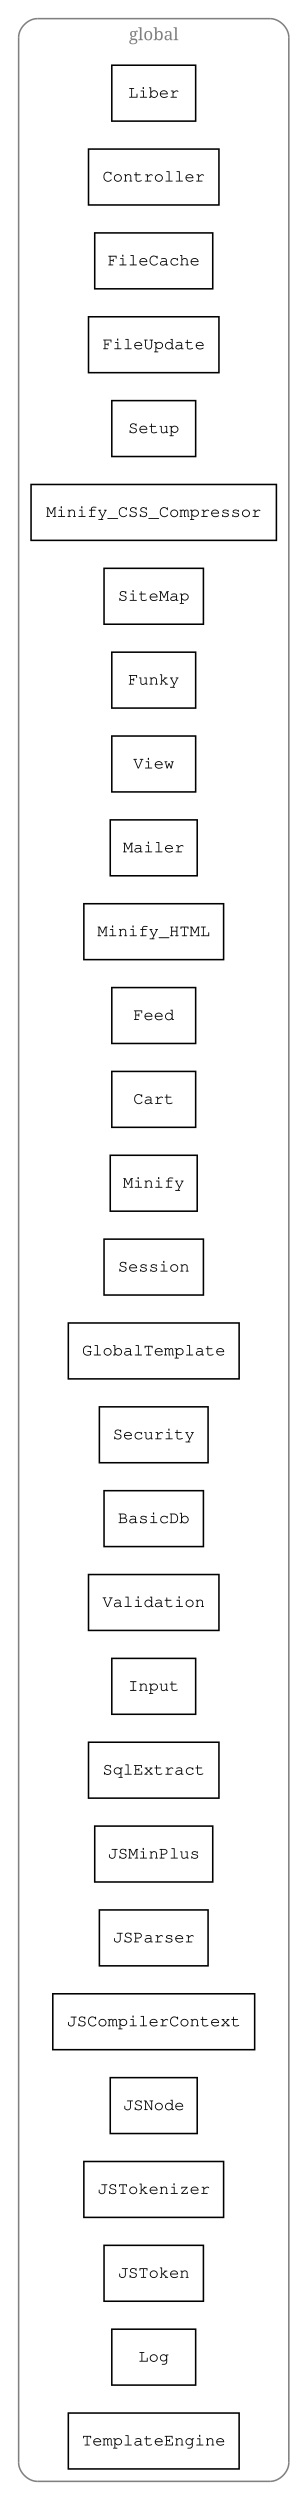
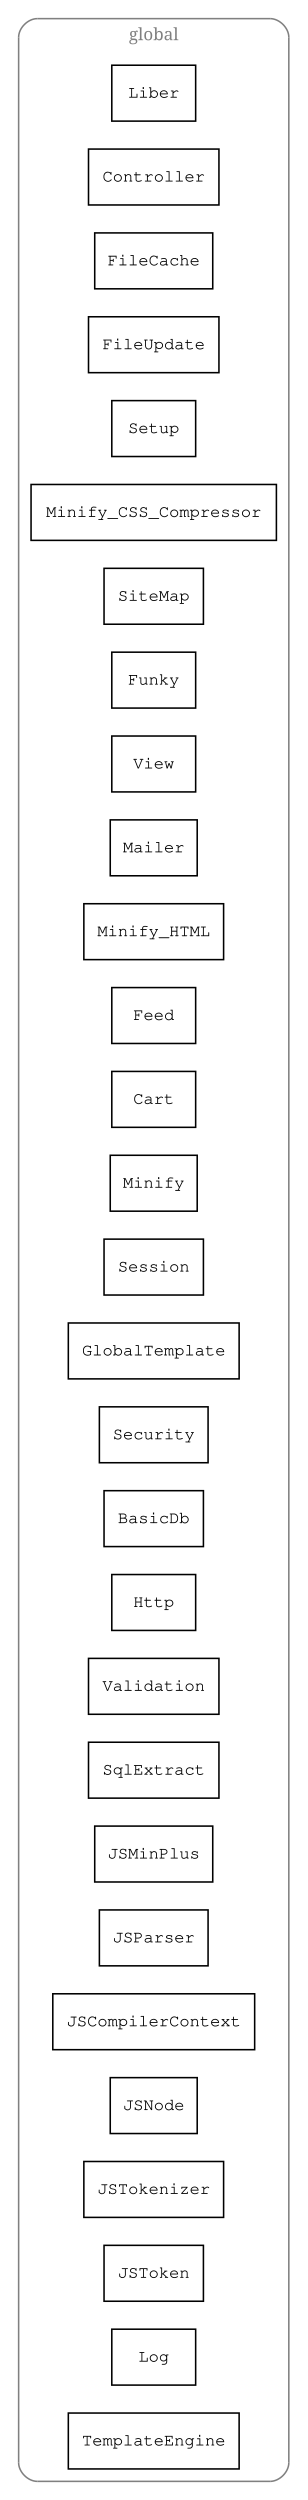
<svg xmlns="http://www.w3.org/2000/svg" xmlns:xlink="http://www.w3.org/1999/xlink" width="198pt" height="1610pt" viewBox="0.00 0.00 198.00 1610.00">
  <g id="graph1" class="graph" transform="scale(1 1) rotate(0) translate(4 1606)">
    <polygon fill="white" stroke="white" points="-4,5 -4,-1606 195,-1606 195,5 -4,5" />
    <g id="graph2" class="cluster">
      <polyline fill="none" stroke="gray" points="20,-8 170,-8 " />
      <path fill="none" stroke="gray" d="M170,-8C176,-8 182,-14 182,-20" />
      <polyline fill="none" stroke="gray" points="182,-20 182,-1582 " />
      <path fill="none" stroke="gray" d="M182,-1582C182,-1588 176,-1594 170,-1594" />
      <polyline fill="none" stroke="gray" points="170,-1594 20,-1594 " />
      <path fill="none" stroke="gray" d="M20,-1594C14,-1594 8,-1588 8,-1582" />
      <polyline fill="none" stroke="gray" points="8,-1582 8,-20 " />
      <path fill="none" stroke="gray" d="M8,-20C8,-14 14,-8 20,-8" />
      <text text-anchor="middle" x="95" y="-1580.1" font-family="Times Roman,serif" font-size="11.00" fill="gray">global</text>
    </g>
    <g id="node2" class="node">
      <a xlink:href="Liber.html" xlink:title="Liber" target="_parent">
        <polygon fill="none" stroke="black" points="122,-1564 68,-1564 68,-1528 122,-1528 122,-1564" />
        <text text-anchor="middle" x="95" y="-1543.1" font-family="Courier,monospace" font-size="11.00">Liber</text>
      </a>
    </g>
    <g id="node3" class="node">
      <a xlink:href="Liber.html" xlink:title="Controller" target="_parent">
        <polygon fill="none" stroke="black" points="137,-1510 53,-1510 53,-1474 137,-1474 137,-1510" />
        <text text-anchor="middle" x="95" y="-1489.1" font-family="Courier,monospace" font-size="11.00">Controller</text>
      </a>
    </g>
    <g id="node4" class="node">
      <a xlink:href="cache.FileCache.html" xlink:title="FileCache" target="_parent">
        <polygon fill="none" stroke="black" points="133,-1456 57,-1456 57,-1420 133,-1420 133,-1456" />
        <text text-anchor="middle" x="95" y="-1435.1" font-family="Courier,monospace" font-size="11.00">FileCache</text>
      </a>
    </g>
    <g id="node5" class="node">
      <a xlink:href="class.FileUpdate.html" xlink:title="FileUpdate" target="_parent">
        <polygon fill="none" stroke="black" points="137,-1402 53,-1402 53,-1366 137,-1366 137,-1402" />
        <text text-anchor="middle" x="95" y="-1381.1" font-family="Courier,monospace" font-size="11.00">FileUpdate</text>
      </a>
    </g>
    <g id="node6" class="node">
      <a xlink:href="class.Setup.html" xlink:title="Setup" target="_parent">
        <polygon fill="none" stroke="black" points="122,-1348 68,-1348 68,-1312 122,-1312 122,-1348" />
        <text text-anchor="middle" x="95" y="-1327.1" font-family="Courier,monospace" font-size="11.00">Setup</text>
      </a>
    </g>
    <g id="node7" class="node">
      <a xlink:href="class.Minify_CSS_Compressor.html" xlink:title="Minify_CSS_Compressor" target="_parent">
        <polygon fill="none" stroke="black" points="174,-1294 16,-1294 16,-1258 174,-1258 174,-1294" />
        <text text-anchor="middle" x="95" y="-1273.1" font-family="Courier,monospace" font-size="11.00">Minify_CSS_Compressor</text>
      </a>
    </g>
    <g id="node8" class="node">
      <a xlink:href="class.SiteMap.html" xlink:title="SiteMap" target="_parent">
        <polygon fill="none" stroke="black" points="127,-1240 63,-1240 63,-1204 127,-1204 127,-1240" />
        <text text-anchor="middle" x="95" y="-1219.1" font-family="Courier,monospace" font-size="11.00">SiteMap</text>
      </a>
    </g>
    <g id="node9" class="node">
      <a xlink:href="class.Funky.html" xlink:title="Funky" target="_parent">
        <polygon fill="none" stroke="black" points="122,-1186 68,-1186 68,-1150 122,-1150 122,-1186" />
        <text text-anchor="middle" x="95" y="-1165.1" font-family="Courier,monospace" font-size="11.00">Funky</text>
      </a>
    </g>
    <g id="node10" class="node">
      <a xlink:href="class.View.html" xlink:title="View" target="_parent">
        <polygon fill="none" stroke="black" points="122,-1132 68,-1132 68,-1096 122,-1096 122,-1132" />
        <text text-anchor="middle" x="95" y="-1111.1" font-family="Courier,monospace" font-size="11.00">View</text>
      </a>
    </g>
    <g id="node11" class="node">
      <a xlink:href="class.Mailer.html" xlink:title="Mailer" target="_parent">
        <polygon fill="none" stroke="black" points="123,-1078 67,-1078 67,-1042 123,-1042 123,-1078" />
        <text text-anchor="middle" x="95" y="-1057.1" font-family="Courier,monospace" font-size="11.00">Mailer</text>
      </a>
    </g>
    <g id="node12" class="node">
      <a xlink:href="class.Minify_HTML.html" xlink:title="Minify_HTML" target="_parent">
        <polygon fill="none" stroke="black" points="140,-1024 50,-1024 50,-988 140,-988 140,-1024" />
        <text text-anchor="middle" x="95" y="-1003.1" font-family="Courier,monospace" font-size="11.00">Minify_HTML</text>
      </a>
    </g>
    <g id="node13" class="node">
      <a xlink:href="class.Feed.html" xlink:title="Feed" target="_parent">
        <polygon fill="none" stroke="black" points="122,-970 68,-970 68,-934 122,-934 122,-970" />
        <text text-anchor="middle" x="95" y="-949.1" font-family="Courier,monospace" font-size="11.00">Feed</text>
      </a>
    </g>
    <g id="node14" class="node">
      <a xlink:href="class.Cart.html" xlink:title="Cart" target="_parent">
        <polygon fill="none" stroke="black" points="122,-916 68,-916 68,-880 122,-880 122,-916" />
        <text text-anchor="middle" x="95" y="-895.1" font-family="Courier,monospace" font-size="11.00">Cart</text>
      </a>
    </g>
    <g id="node15" class="node">
      <a xlink:href="class.Minify.html" xlink:title="Minify" target="_parent">
        <polygon fill="none" stroke="black" points="123,-862 67,-862 67,-826 123,-826 123,-862" />
        <text text-anchor="middle" x="95" y="-841.1" font-family="Courier,monospace" font-size="11.00">Minify</text>
      </a>
    </g>
    <g id="node16" class="node">
      <a xlink:href="class.Session.html" xlink:title="Session" target="_parent">
        <polygon fill="none" stroke="black" points="127,-808 63,-808 63,-772 127,-772 127,-808" />
        <text text-anchor="middle" x="95" y="-787.1" font-family="Courier,monospace" font-size="11.00">Session</text>
      </a>
    </g>
    <g id="node17" class="node">
      <a xlink:href="class.GlobalTemplate.html" xlink:title="GlobalTemplate" target="_parent">
        <polygon fill="none" stroke="black" points="150,-754 40,-754 40,-718 150,-718 150,-754" />
        <text text-anchor="middle" x="95" y="-733.1" font-family="Courier,monospace" font-size="11.00">GlobalTemplate</text>
      </a>
    </g>
    <g id="node18" class="node">
      <a xlink:href="class.Security.html" xlink:title="Security" target="_parent">
        <polygon fill="none" stroke="black" points="130,-700 60,-700 60,-664 130,-664 130,-700" />
        <text text-anchor="middle" x="95" y="-679.1" font-family="Courier,monospace" font-size="11.00">Security</text>
      </a>
    </g>
    <g id="node19" class="node">
      <a xlink:href="class.BasicDb.html" xlink:title="BasicDb" target="_parent">
        <polygon fill="none" stroke="black" points="127,-646 63,-646 63,-610 127,-610 127,-646" />
        <text text-anchor="middle" x="95" y="-625.1" font-family="Courier,monospace" font-size="11.00">BasicDb</text>
      </a>
    </g>
    <g id="node20" class="node">
-       <a xlink:href="class.Validation.html" xlink:title="Validation" target="_parent">
-         <polygon fill="none" stroke="black" points="137,-592 53,-592 53,-556 137,-556 137,-592" />
-         <text text-anchor="middle" x="95" y="-571.1" font-family="Courier,monospace" font-size="11.00">Validation</text>
+       <a xlink:href="class.Http.html" xlink:title="Http" target="_parent">
+         <polygon fill="none" stroke="black" points="122,-592 68,-592 68,-556 122,-556 122,-592" />
+         <text text-anchor="middle" x="95" y="-571.1" font-family="Courier,monospace" font-size="11.00">Http</text>
      </a>
    </g>
    <g id="node21" class="node">
-       <a xlink:href="class.Input.html" xlink:title="Input" target="_parent">
-         <polygon fill="none" stroke="black" points="122,-538 68,-538 68,-502 122,-502 122,-538" />
-         <text text-anchor="middle" x="95" y="-517.1" font-family="Courier,monospace" font-size="11.00">Input</text>
+       <a xlink:href="class.Validation.html" xlink:title="Validation" target="_parent">
+         <polygon fill="none" stroke="black" points="137,-538 53,-538 53,-502 137,-502 137,-538" />
+         <text text-anchor="middle" x="95" y="-517.1" font-family="Courier,monospace" font-size="11.00">Validation</text>
      </a>
    </g>
    <g id="node22" class="node">
      <a xlink:href="class.SqlExtract.html" xlink:title="SqlExtract" target="_parent">
        <polygon fill="none" stroke="black" points="137,-484 53,-484 53,-448 137,-448 137,-484" />
        <text text-anchor="middle" x="95" y="-463.1" font-family="Courier,monospace" font-size="11.00">SqlExtract</text>
      </a>
    </g>
    <g id="node23" class="node">
      <a xlink:href="class.JSMinPlus.html" xlink:title="JSMinPlus" target="_parent">
        <polygon fill="none" stroke="black" points="133,-430 57,-430 57,-394 133,-394 133,-430" />
        <text text-anchor="middle" x="95" y="-409.1" font-family="Courier,monospace" font-size="11.00">JSMinPlus</text>
      </a>
    </g>
    <g id="node24" class="node">
      <a xlink:href="class.JSMinPlus.html" xlink:title="JSParser" target="_parent">
        <polygon fill="none" stroke="black" points="130,-376 60,-376 60,-340 130,-340 130,-376" />
        <text text-anchor="middle" x="95" y="-355.1" font-family="Courier,monospace" font-size="11.00">JSParser</text>
      </a>
    </g>
    <g id="node25" class="node">
      <a xlink:href="class.JSMinPlus.html" xlink:title="JSCompilerContext" target="_parent">
        <polygon fill="none" stroke="black" points="160,-322 30,-322 30,-286 160,-286 160,-322" />
        <text text-anchor="middle" x="95" y="-301.1" font-family="Courier,monospace" font-size="11.00">JSCompilerContext</text>
      </a>
    </g>
    <g id="node26" class="node">
      <a xlink:href="class.JSMinPlus.html" xlink:title="JSNode" target="_parent">
        <polygon fill="none" stroke="black" points="123,-268 67,-268 67,-232 123,-232 123,-268" />
        <text text-anchor="middle" x="95" y="-247.1" font-family="Courier,monospace" font-size="11.00">JSNode</text>
      </a>
    </g>
    <g id="node27" class="node">
      <a xlink:href="class.JSMinPlus.html" xlink:title="JSTokenizer" target="_parent">
        <polygon fill="none" stroke="black" points="140,-214 50,-214 50,-178 140,-178 140,-214" />
        <text text-anchor="middle" x="95" y="-193.1" font-family="Courier,monospace" font-size="11.00">JSTokenizer</text>
      </a>
    </g>
    <g id="node28" class="node">
      <a xlink:href="class.JSMinPlus.html" xlink:title="JSToken" target="_parent">
        <polygon fill="none" stroke="black" points="127,-160 63,-160 63,-124 127,-124 127,-160" />
        <text text-anchor="middle" x="95" y="-139.1" font-family="Courier,monospace" font-size="11.00">JSToken</text>
      </a>
    </g>
    <g id="node29" class="node">
      <a xlink:href="class.Log.html" xlink:title="Log" target="_parent">
        <polygon fill="none" stroke="black" points="122,-106 68,-106 68,-70 122,-70 122,-106" />
        <text text-anchor="middle" x="95" y="-85.1" font-family="Courier,monospace" font-size="11.00">Log</text>
      </a>
    </g>
    <g id="node30" class="node">
      <a xlink:href="class.TemplateEngine.html" xlink:title="TemplateEngine" target="_parent">
        <polygon fill="none" stroke="black" points="150,-52 40,-52 40,-16 150,-16 150,-52" />
        <text text-anchor="middle" x="95" y="-31.1" font-family="Courier,monospace" font-size="11.00">TemplateEngine</text>
      </a>
    </g>
  </g>
</svg>
